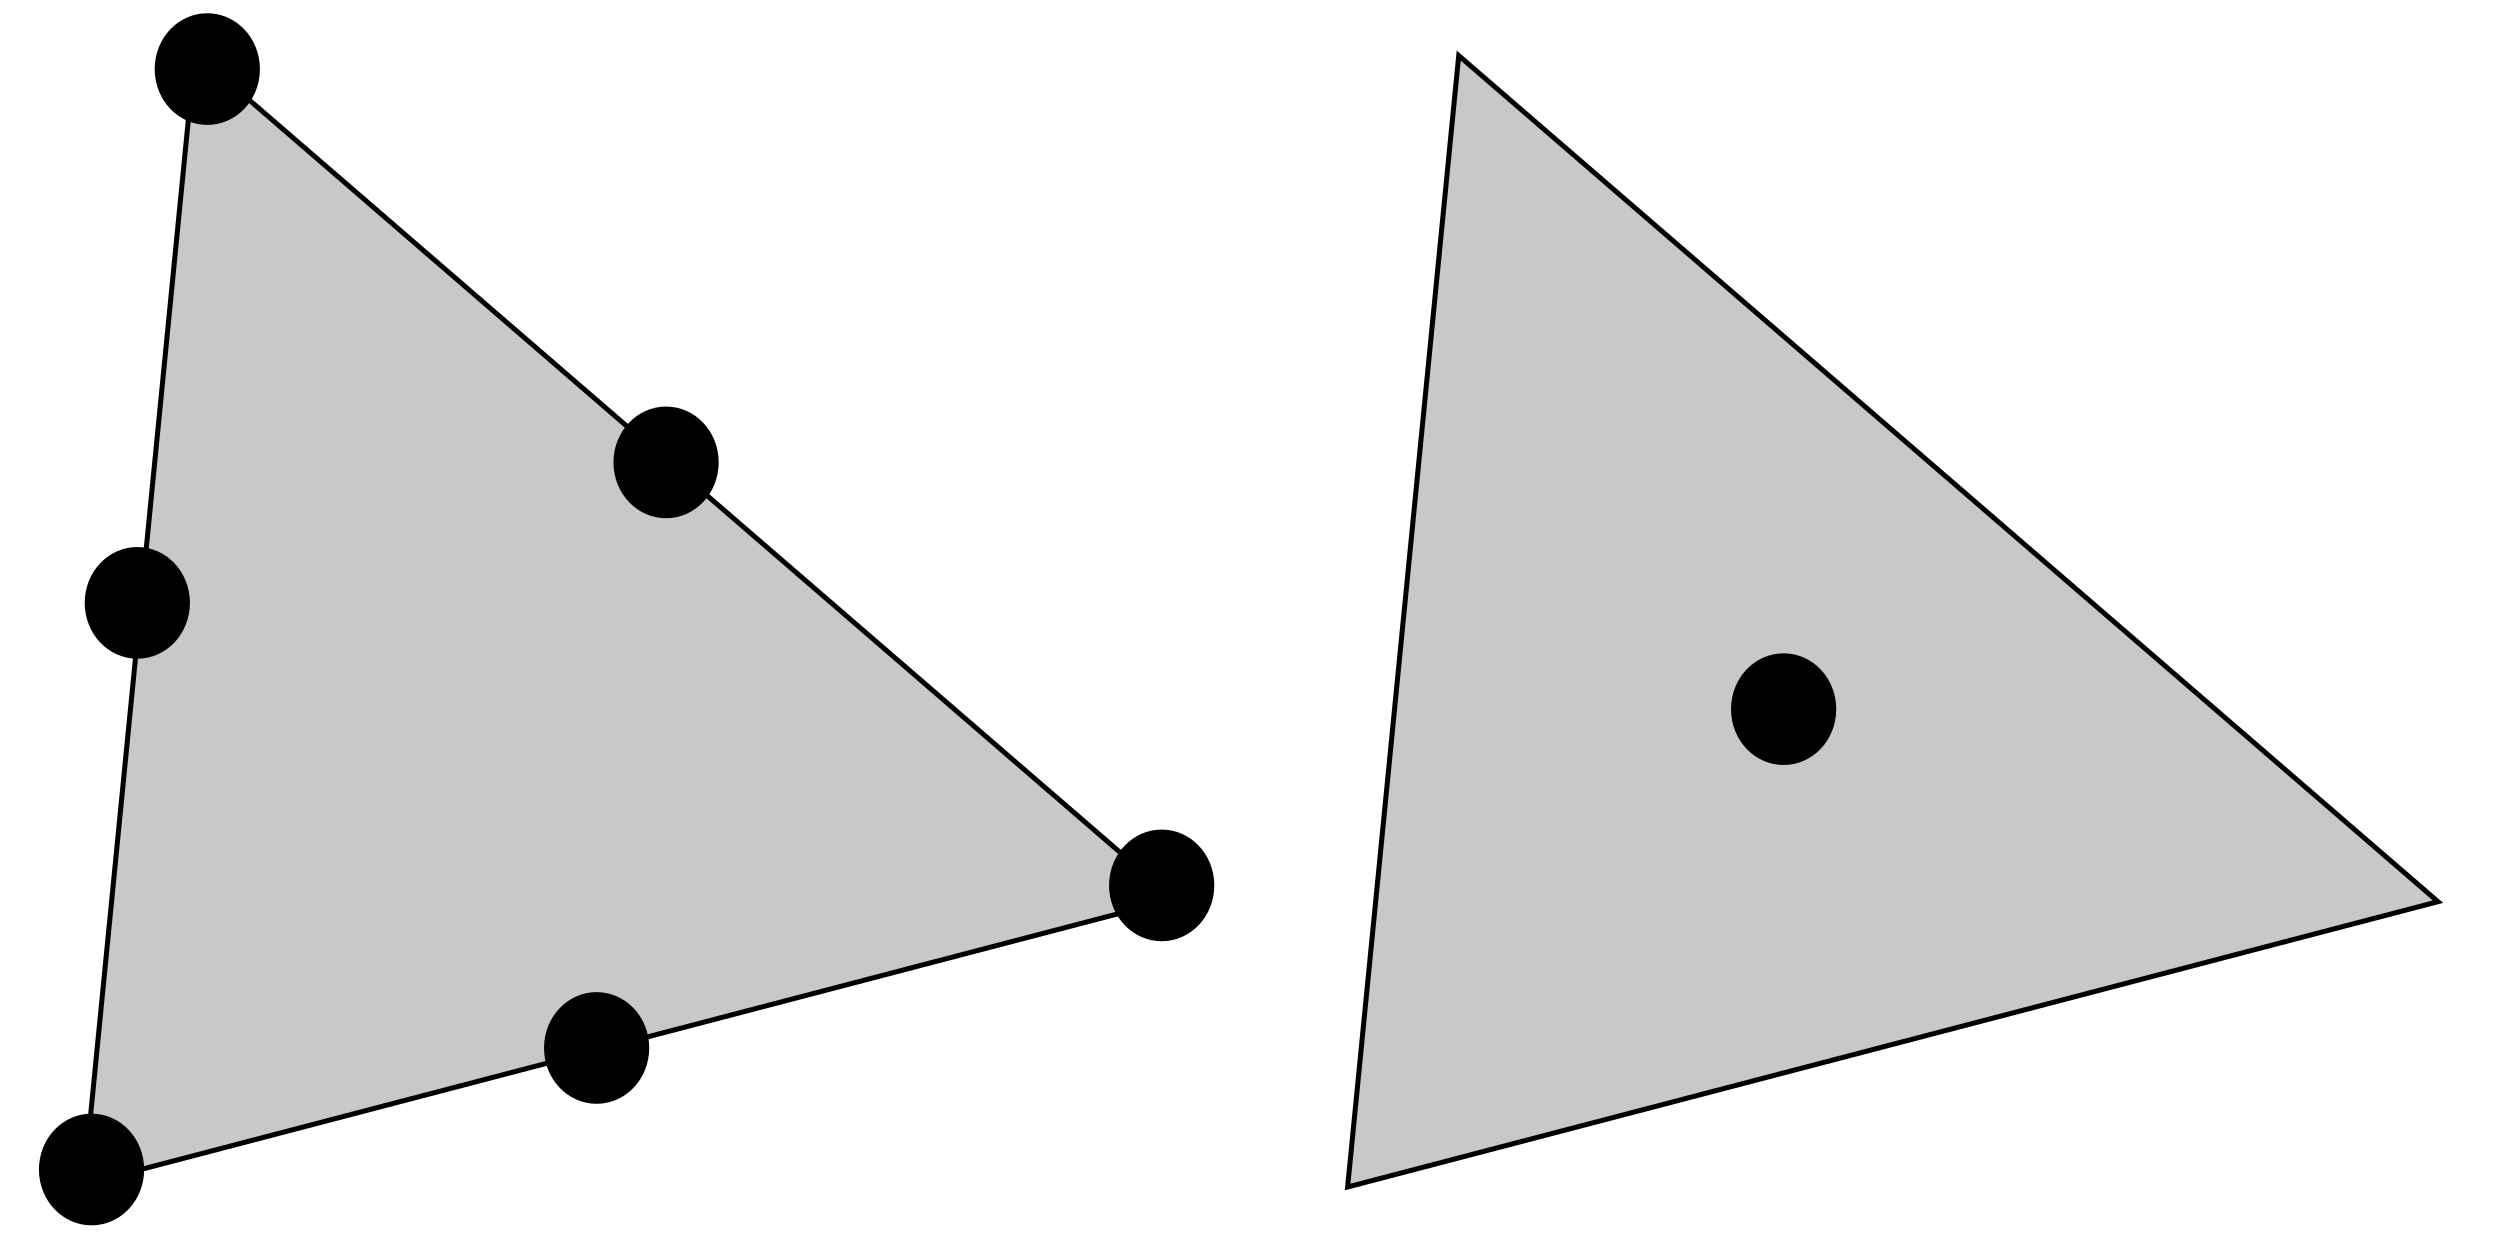
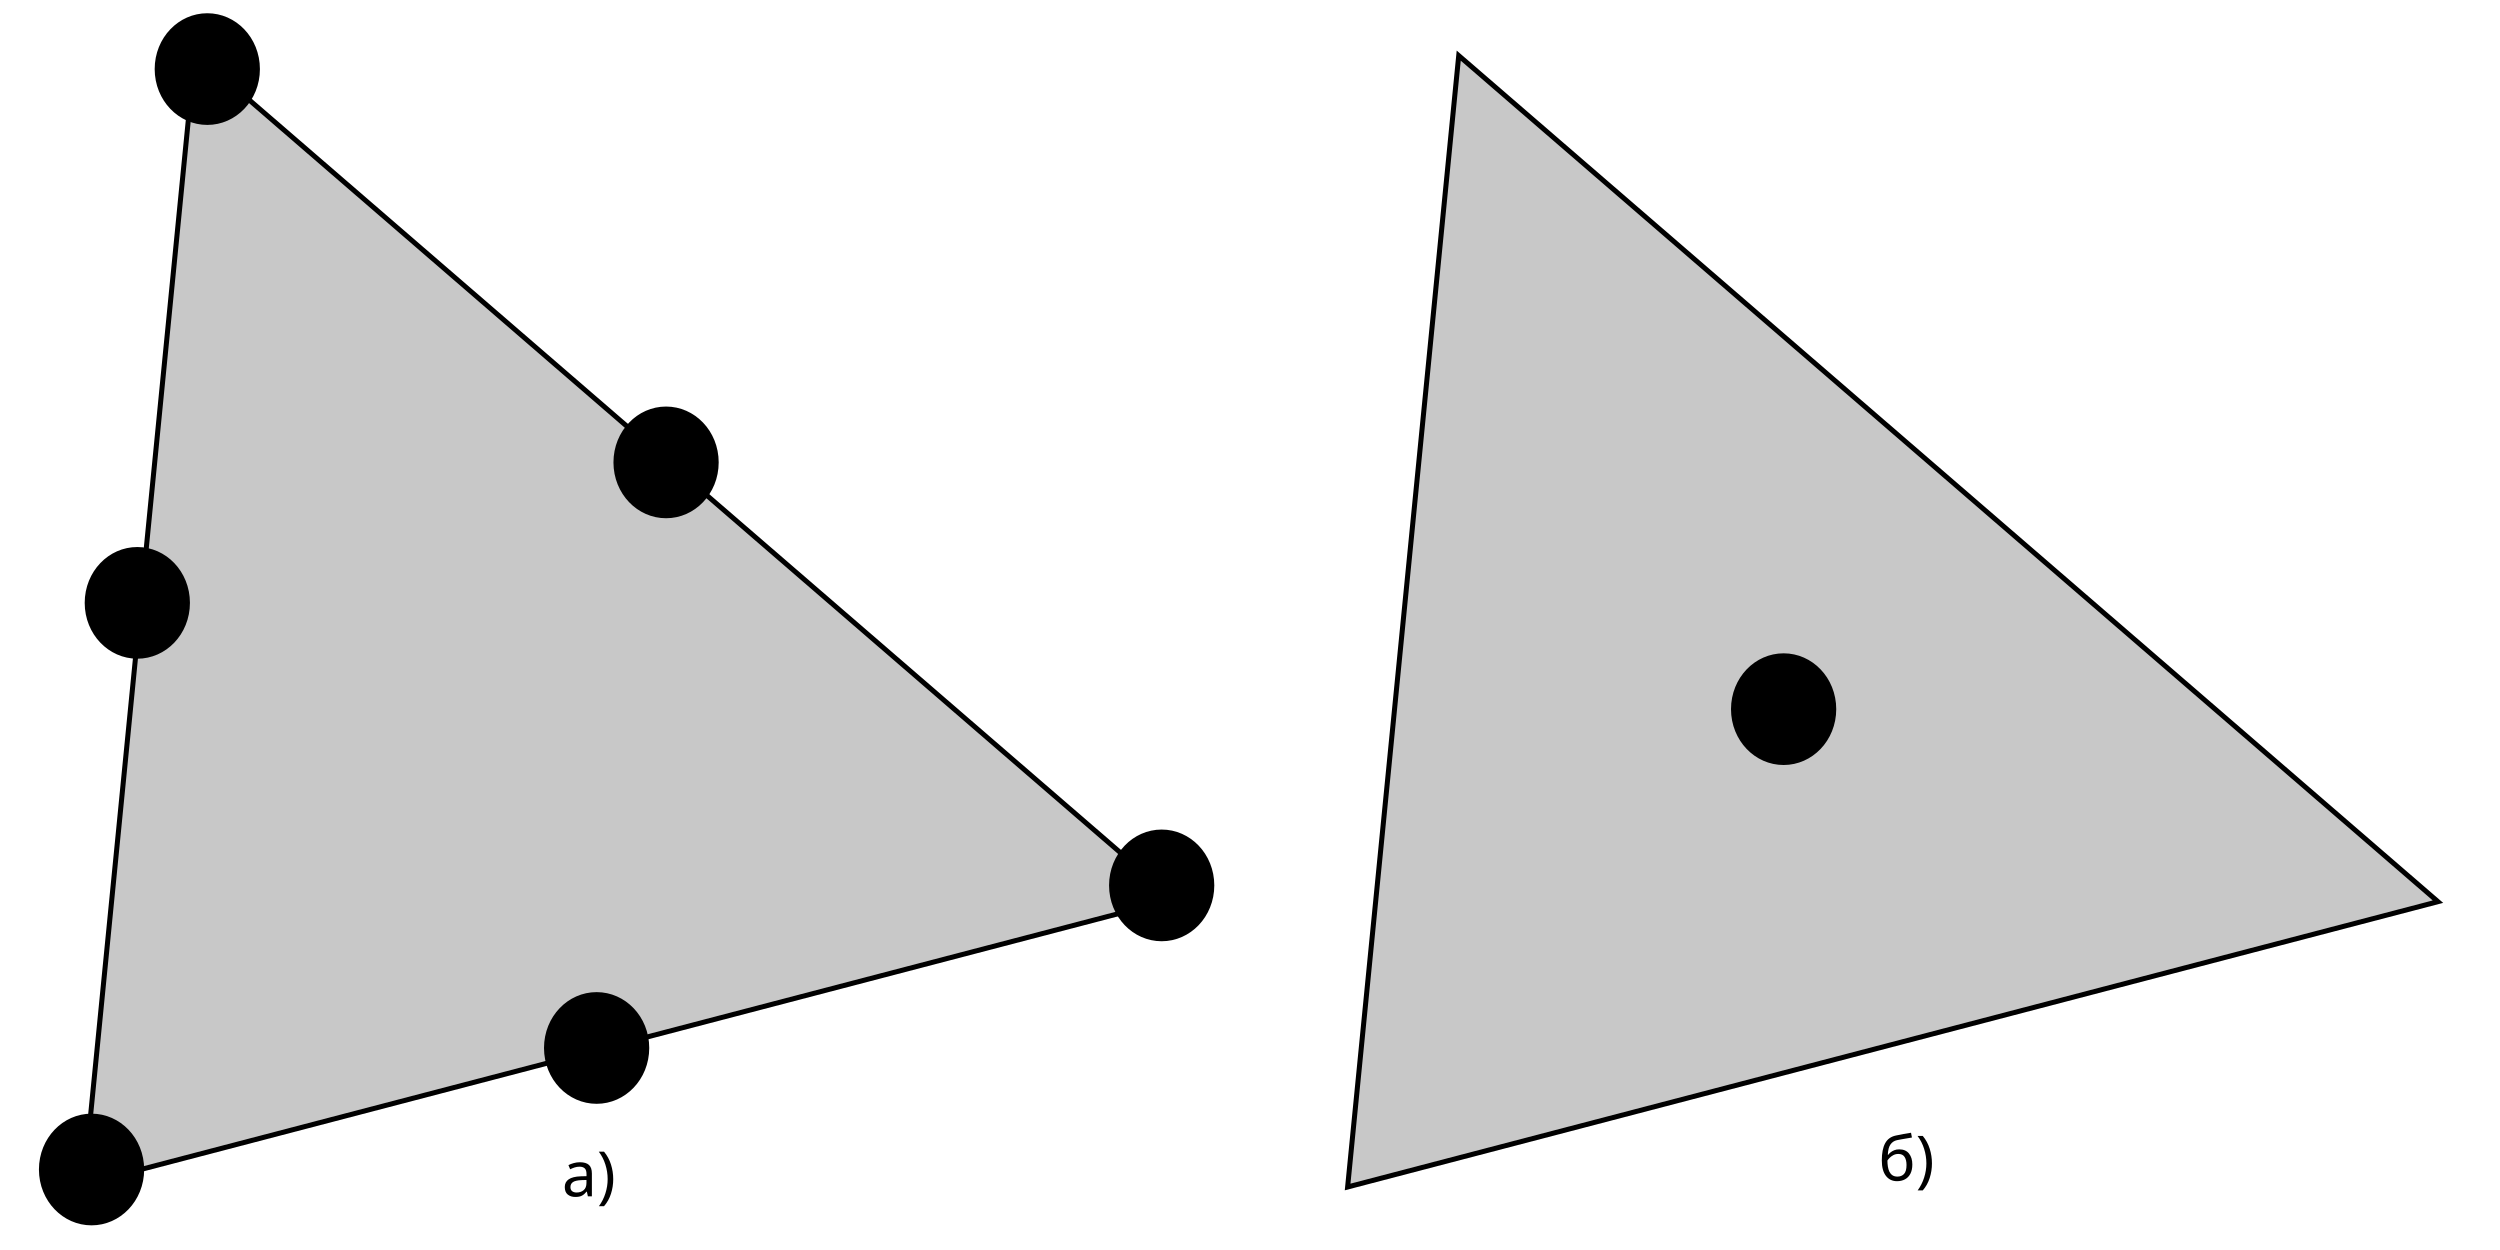
<svg xmlns="http://www.w3.org/2000/svg" width="800" height="400" id="svg2" version="1.1">
  <defs id="defs4" />
  <g id="layer1" transform="translate(0,-652.3622)">
    <path style="fill:#c8c8c8;fill-opacity:1;stroke:#000000;stroke-width:1.604px;stroke-linecap:butt;stroke-linejoin:miter;stroke-opacity:1" d="M 62.367,669.335 26.815,1031.372 375.721,940.069 z" id="path2987" />
-     <path style="fill:#000000;fill-opacity:1;stroke:#000000;stroke-width:0.966;stroke-miterlimit:4;stroke-opacity:0.996;stroke-dasharray:none" id="path2989" d="m 178.292,177.766 a 15.91,10.607 0 1 1 -31.82,0 15.91,10.607 0 1 1 31.82,0 z" transform="matrix(1.02709,0,0,1.611339,-100.4459,388.027)" />
-     <path style="fill:#000000;fill-opacity:1;stroke:#000000;stroke-width:0.966;stroke-miterlimit:4;stroke-opacity:0.996;stroke-dasharray:none" id="path2989-0" d="m 178.292,177.766 a 15.91,10.607 0 1 1 -31.82,0 15.91,10.607 0 1 1 31.82,0 z" transform="matrix(1.02709,0,0,1.611339,204.9552,649.2476)" />
-     <path style="fill:#000000;fill-opacity:1;stroke:#000000;stroke-width:0.966;stroke-miterlimit:4;stroke-opacity:0.996;stroke-dasharray:none" id="path2989-1" d="m 178.292,177.766 a 15.91,10.607 0 1 1 -31.82,0 15.91,10.607 0 1 1 31.82,0 z" transform="matrix(1.02709,0,0,1.611339,-137.4865,740.1613)" />
-     <path style="fill:#000000;fill-opacity:1;stroke:#000000;stroke-width:0.966;stroke-miterlimit:4;stroke-opacity:0.996;stroke-dasharray:none" id="path2989-6" d="m 178.292,177.766 a 15.91,10.607 0 1 1 -31.82,0 15.91,10.607 0 1 1 31.82,0 z" transform="matrix(1.02709,0,0,1.611339,-122.8393,558.8389)" />
-     <path style="fill:#000000;fill-opacity:1;stroke:#000000;stroke-width:0.966;stroke-miterlimit:4;stroke-opacity:0.996;stroke-dasharray:none" id="path2989-64" d="m 178.292,177.766 a 15.91,10.607 0 1 1 -31.82,0 15.91,10.607 0 1 1 31.82,0 z" transform="matrix(1.02709,0,0,1.611339,46.36122,513.8871)" />
-     <path style="fill:#000000;fill-opacity:1;stroke:#000000;stroke-width:0.966;stroke-miterlimit:4;stroke-opacity:0.996;stroke-dasharray:none" id="path2989-5" d="m 178.292,177.766 a 15.91,10.607 0 1 1 -31.82,0 15.91,10.607 0 1 1 31.82,0 z" transform="matrix(1.02709,0,0,1.611339,24.13787,701.2704)" />
+     <path style="fill:#000000;fill-opacity:1;stroke:#000000;stroke-width:0.966;stroke-miterlimit:4;stroke-opacity:0.996;stroke-dasharray:none" id="path2989" d="m 178.292,177.766 c 0,5.858 -7.123,10.607 -15.91,10.607 -8.787,0 -15.91,-4.749 -15.91,-10.607 0,-5.858 7.123,-10.607 15.91,-10.607 8.787,0 15.91,4.749 15.91,10.607 z" transform="matrix(1.02709,0,0,1.611339,-100.4459,388.027)" />
+     <path style="fill:#000000;fill-opacity:1;stroke:#000000;stroke-width:0.966;stroke-miterlimit:4;stroke-opacity:0.996;stroke-dasharray:none" id="path2989-0" d="m 178.292,177.766 c 0,5.858 -7.123,10.607 -15.91,10.607 -8.787,0 -15.91,-4.749 -15.91,-10.607 0,-5.858 7.123,-10.607 15.91,-10.607 8.787,0 15.91,4.749 15.91,10.607 z" transform="matrix(1.02709,0,0,1.611339,204.9552,649.2476)" />
+     <path style="fill:#000000;fill-opacity:1;stroke:#000000;stroke-width:0.966;stroke-miterlimit:4;stroke-opacity:0.996;stroke-dasharray:none" id="path2989-1" d="m 178.292,177.766 c 0,5.858 -7.123,10.607 -15.91,10.607 -8.787,0 -15.91,-4.749 -15.91,-10.607 0,-5.858 7.123,-10.607 15.91,-10.607 8.787,0 15.91,4.749 15.91,10.607 z" transform="matrix(1.02709,0,0,1.611339,-137.4865,740.1613)" />
+     <path style="fill:#000000;fill-opacity:1;stroke:#000000;stroke-width:0.966;stroke-miterlimit:4;stroke-opacity:0.996;stroke-dasharray:none" id="path2989-6" d="m 178.292,177.766 c 0,5.858 -7.123,10.607 -15.91,10.607 -8.787,0 -15.91,-4.749 -15.91,-10.607 0,-5.858 7.123,-10.607 15.91,-10.607 8.787,0 15.91,4.749 15.91,10.607 z" transform="matrix(1.02709,0,0,1.611339,-122.8393,558.8389)" />
+     <path style="fill:#000000;fill-opacity:1;stroke:#000000;stroke-width:0.966;stroke-miterlimit:4;stroke-opacity:0.996;stroke-dasharray:none" id="path2989-64" d="m 178.292,177.766 c 0,5.858 -7.123,10.607 -15.91,10.607 -8.787,0 -15.91,-4.749 -15.91,-10.607 0,-5.858 7.123,-10.607 15.91,-10.607 8.787,0 15.91,4.749 15.91,10.607 z" transform="matrix(1.02709,0,0,1.611339,46.36122,513.8871)" />
+     <path style="fill:#000000;fill-opacity:1;stroke:#000000;stroke-width:0.966;stroke-miterlimit:4;stroke-opacity:0.996;stroke-dasharray:none" id="path2989-5" d="m 178.292,177.766 c 0,5.858 -7.123,10.607 -15.91,10.607 -8.787,0 -15.91,-4.749 -15.91,-10.607 0,-5.858 7.123,-10.607 15.91,-10.607 8.787,0 15.91,4.749 15.91,10.607 z" transform="matrix(1.02709,0,0,1.611339,24.13787,701.2704)" />
    <path style="fill:#c8c8c8;fill-opacity:1;stroke:#000000;stroke-width:1.604px;stroke-linecap:butt;stroke-linejoin:miter;stroke-opacity:1" d="M 466.791,670.161 431.239,1032.198 780.145,940.895 z" id="path2987-0" />
-     <path style="fill:#000000;fill-opacity:1;stroke:#000000;stroke-width:0.966;stroke-miterlimit:4;stroke-opacity:0.996;stroke-dasharray:none" id="path2989-8" d="m 178.292,177.766 a 15.91,10.607 0 1 1 -31.82,0 15.91,10.607 0 1 1 31.82,0 z" transform="matrix(1.02709,0,0,1.611339,403.9781,592.853)" />
+     <path style="fill:#000000;fill-opacity:1;stroke:#000000;stroke-width:0.966;stroke-miterlimit:4;stroke-opacity:0.996;stroke-dasharray:none" id="path2989-8" d="m 178.292,177.766 c 0,5.858 -7.123,10.607 -15.91,10.607 -8.787,0 -15.91,-4.749 -15.91,-10.607 0,-5.858 7.123,-10.607 15.91,-10.607 8.787,0 15.91,4.749 15.91,10.607 z" transform="matrix(1.02709,0,0,1.611339,403.9781,592.853)" />
+     <text xml:space="preserve" style="font-size:20px;font-style:normal;font-variant:normal;font-weight:normal;font-stretch:normal;text-align:start;line-height:125%;letter-spacing:0px;word-spacing:0px;writing-mode:lr-tb;text-anchor:start;fill:#000000;fill-opacity:1;stroke:none;font-family:Sans;-inkscape-font-specification:Sans" x="179.807" y="382.827" id="text3148" transform="translate(0,652.3622)">
+       <tspan id="tspan3150" x="179.807" y="382.827">а)</tspan>
+     </text>
+     <text xml:space="preserve" style="font-size:20px;font-style:normal;font-variant:normal;font-weight:normal;font-stretch:normal;text-align:start;line-height:125%;letter-spacing:0px;word-spacing:0px;writing-mode:lr-tb;text-anchor:start;fill:#000000;fill-opacity:1;stroke:none;font-family:Sans;-inkscape-font-specification:Sans" x="601.041" y="377.777" id="text3152" transform="translate(0,652.3622)">
+       <tspan id="tspan3154" x="601.041" y="377.777">б)</tspan>
+     </text>
  </g>
</svg>
